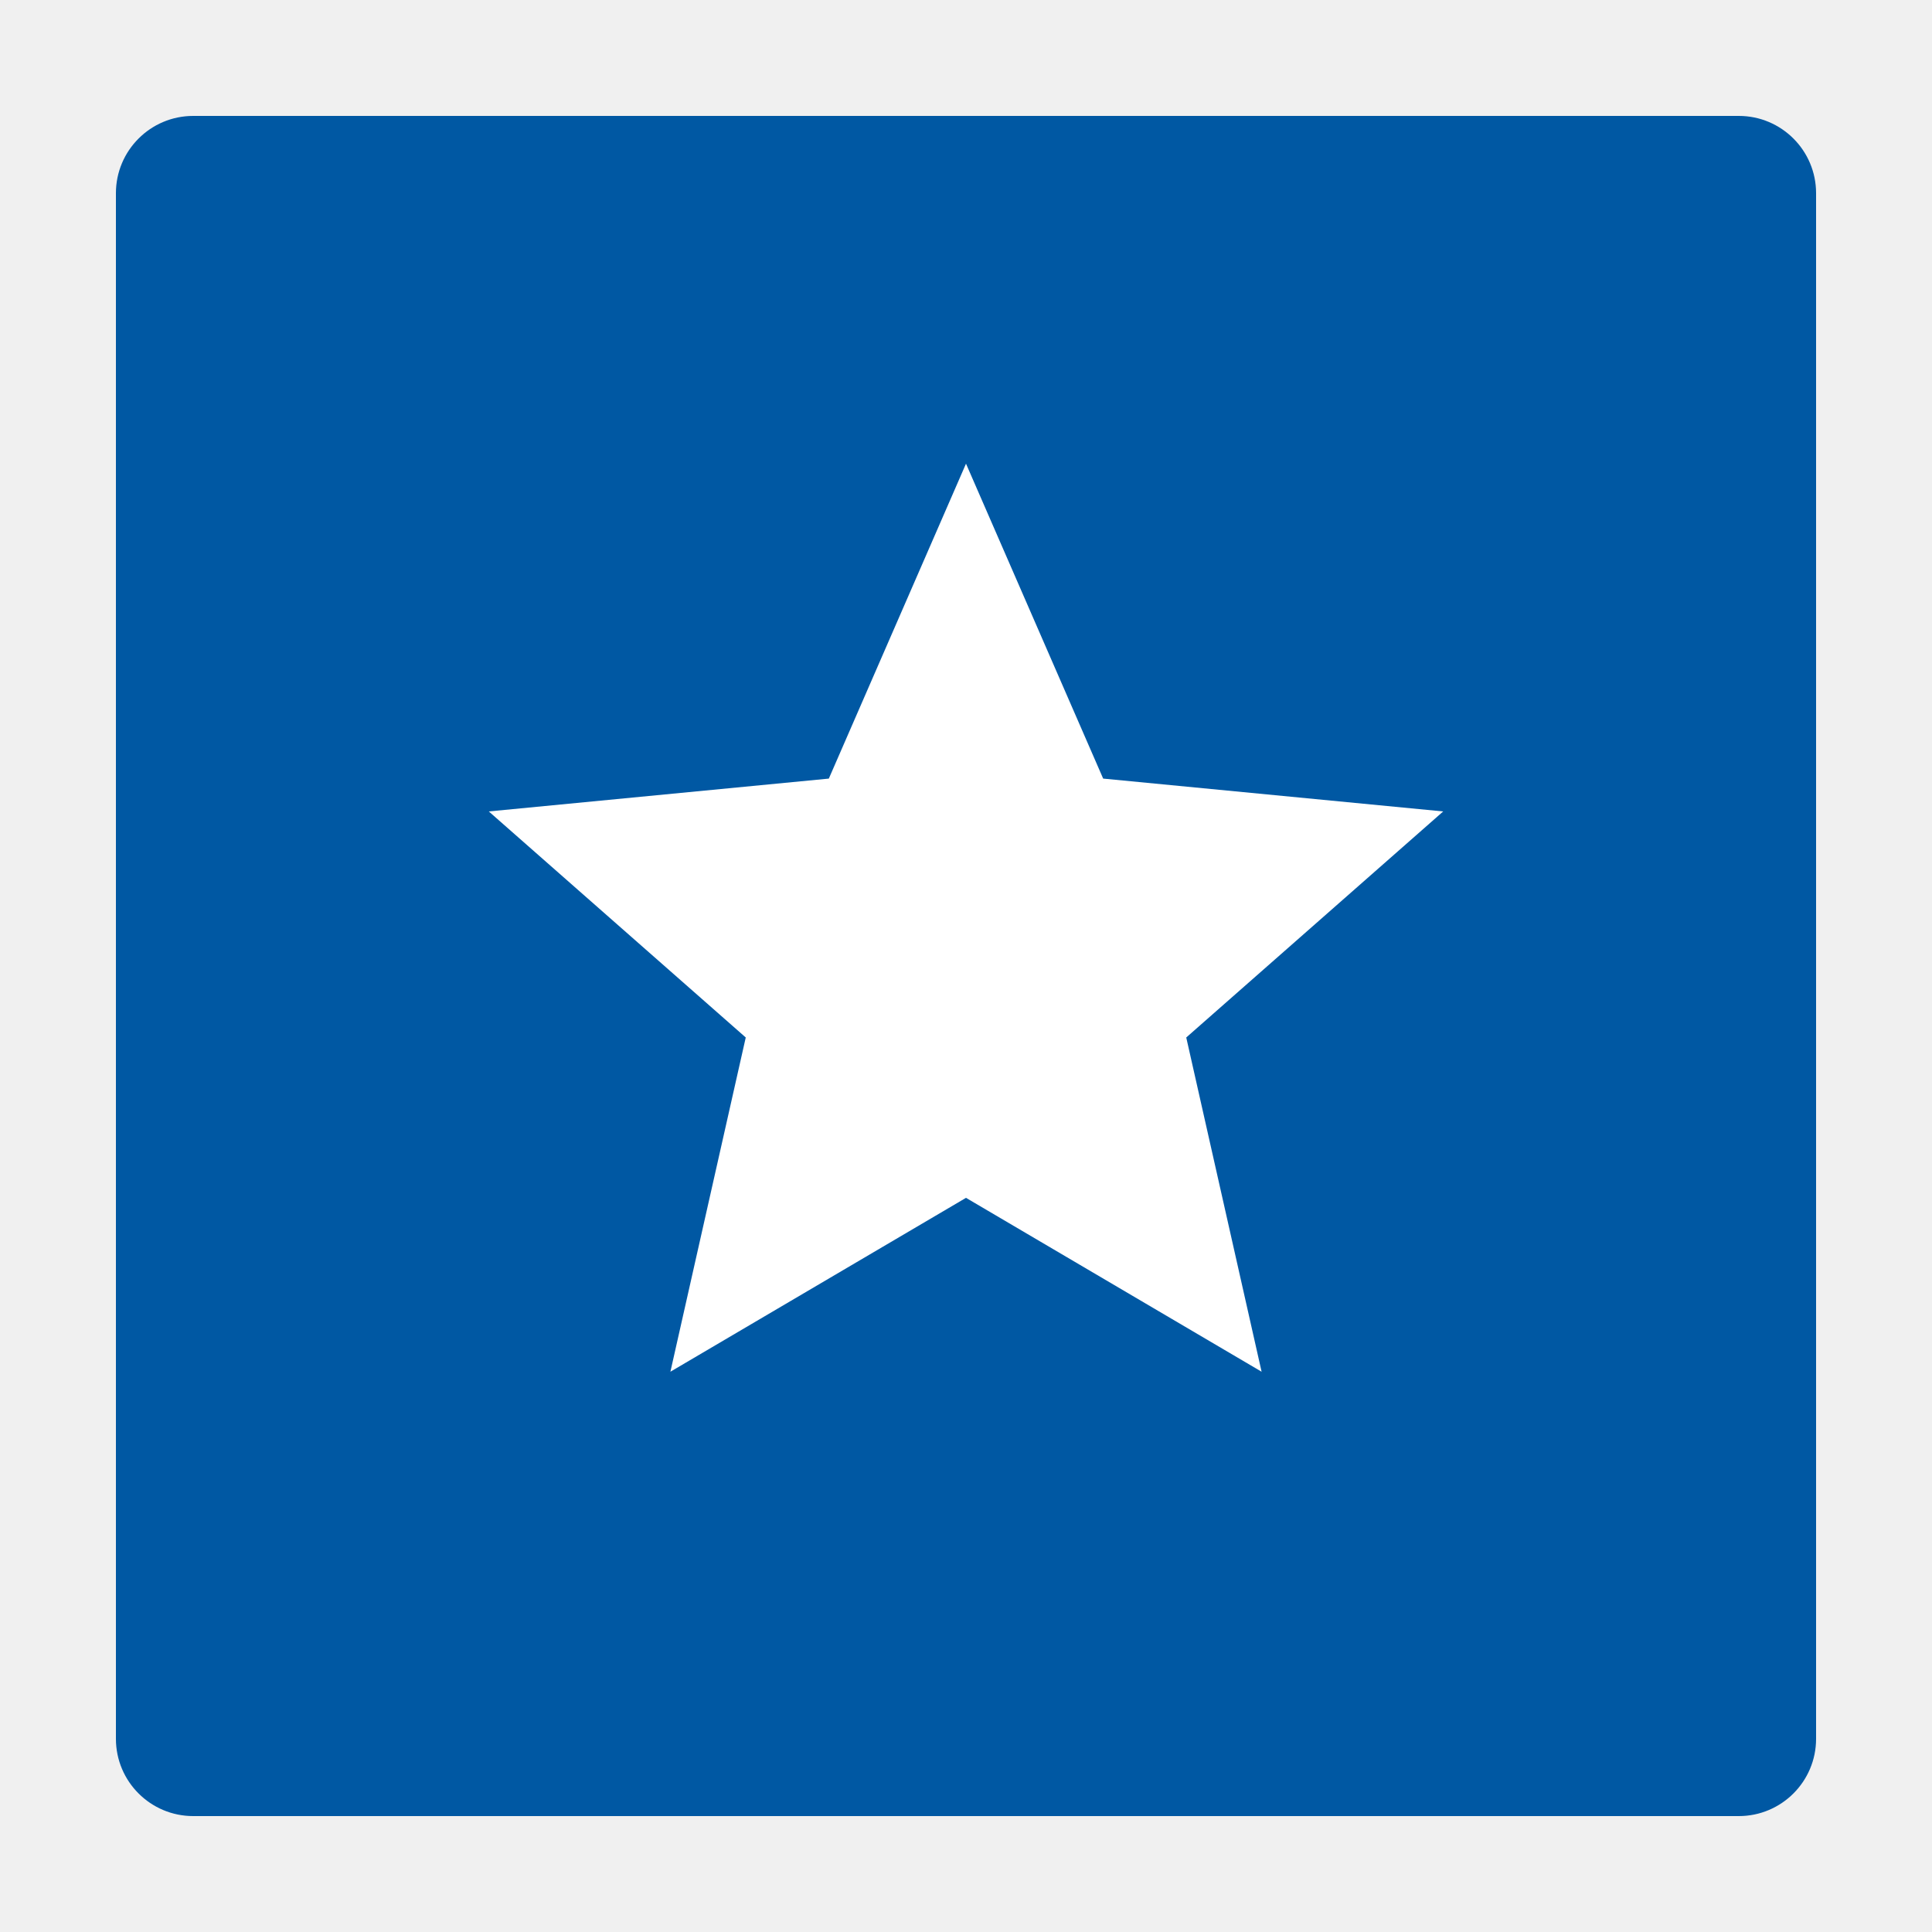
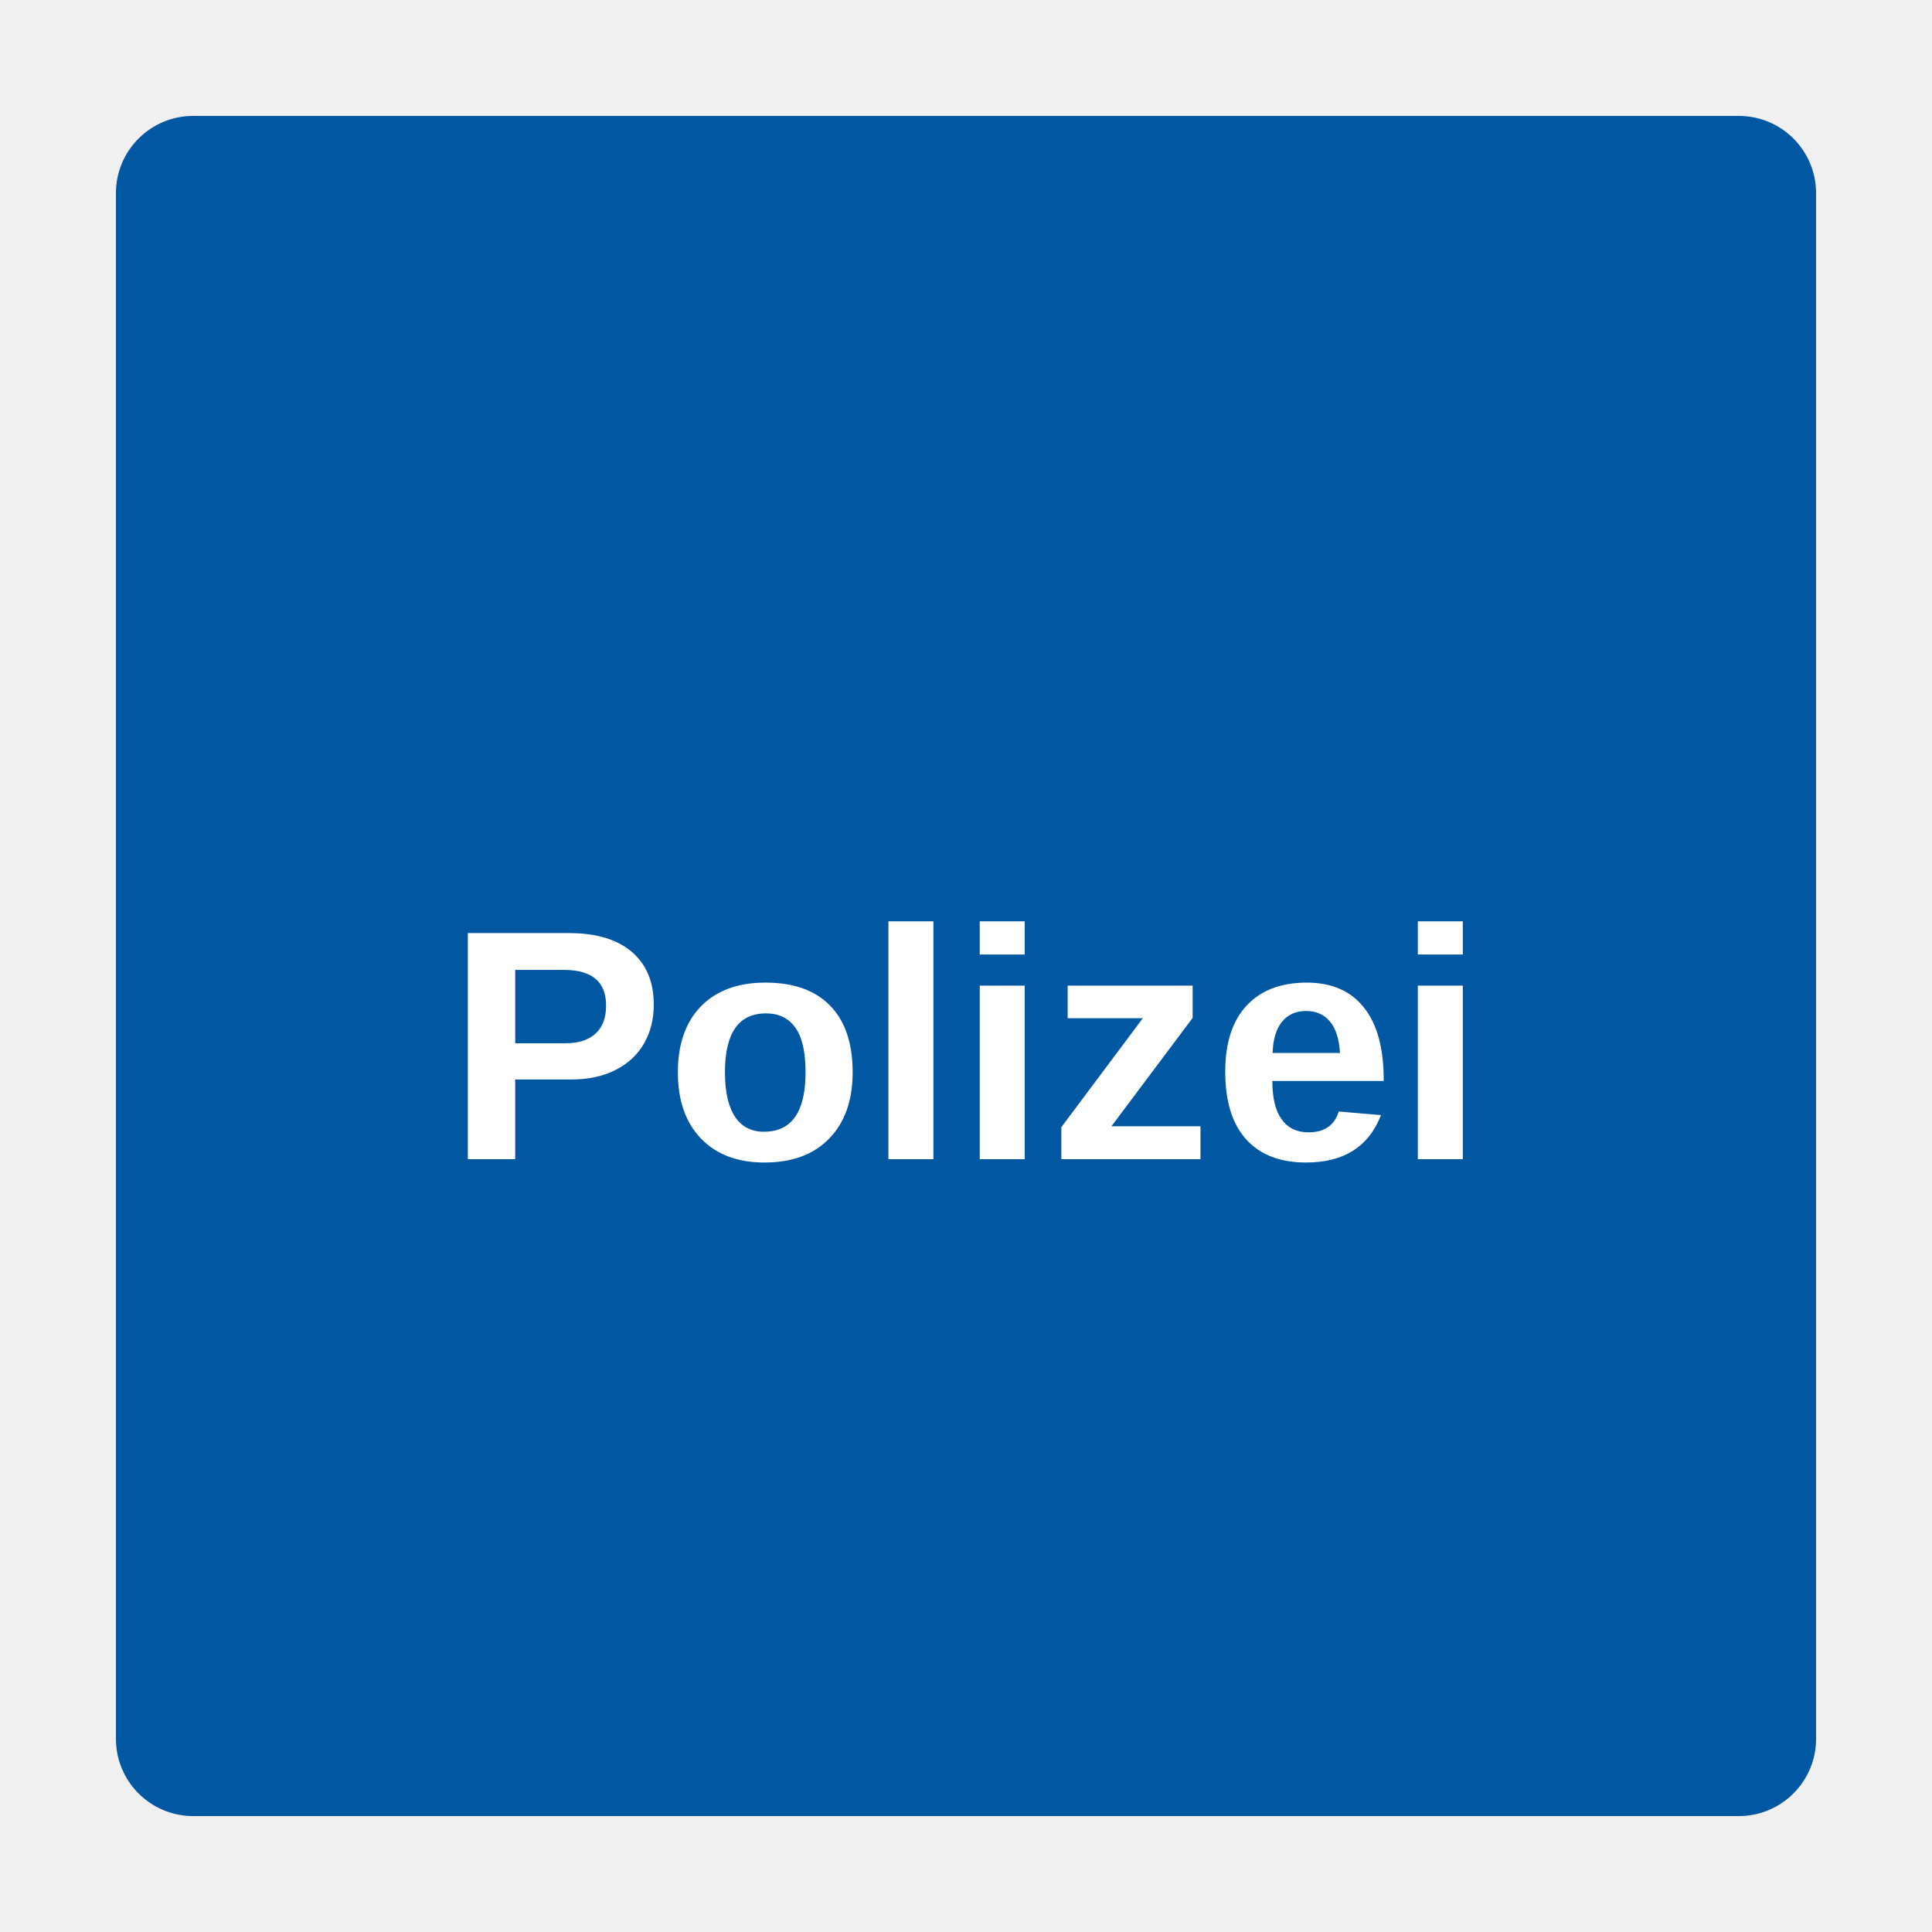
<svg xmlns="http://www.w3.org/2000/svg" viewBox="0 0 100 100" role="img">
  <rect x="6" y="6" width="88" height="88" rx="4" fill="#0058a3" />
-   <polygon points="50.0,24.0 57.1,40.3 74.7,42.0 61.4,53.7 65.3,71.0 50.0,62.0 34.7,71.0 38.6,53.7 25.3,42.0 42.9,40.3" fill="#fff" />
+   <text x="50" y="60" font-family="Arial, sans-serif" font-size="17" font-weight="700" fill="#fff" text-anchor="middle">Polizei</text>
</svg>
